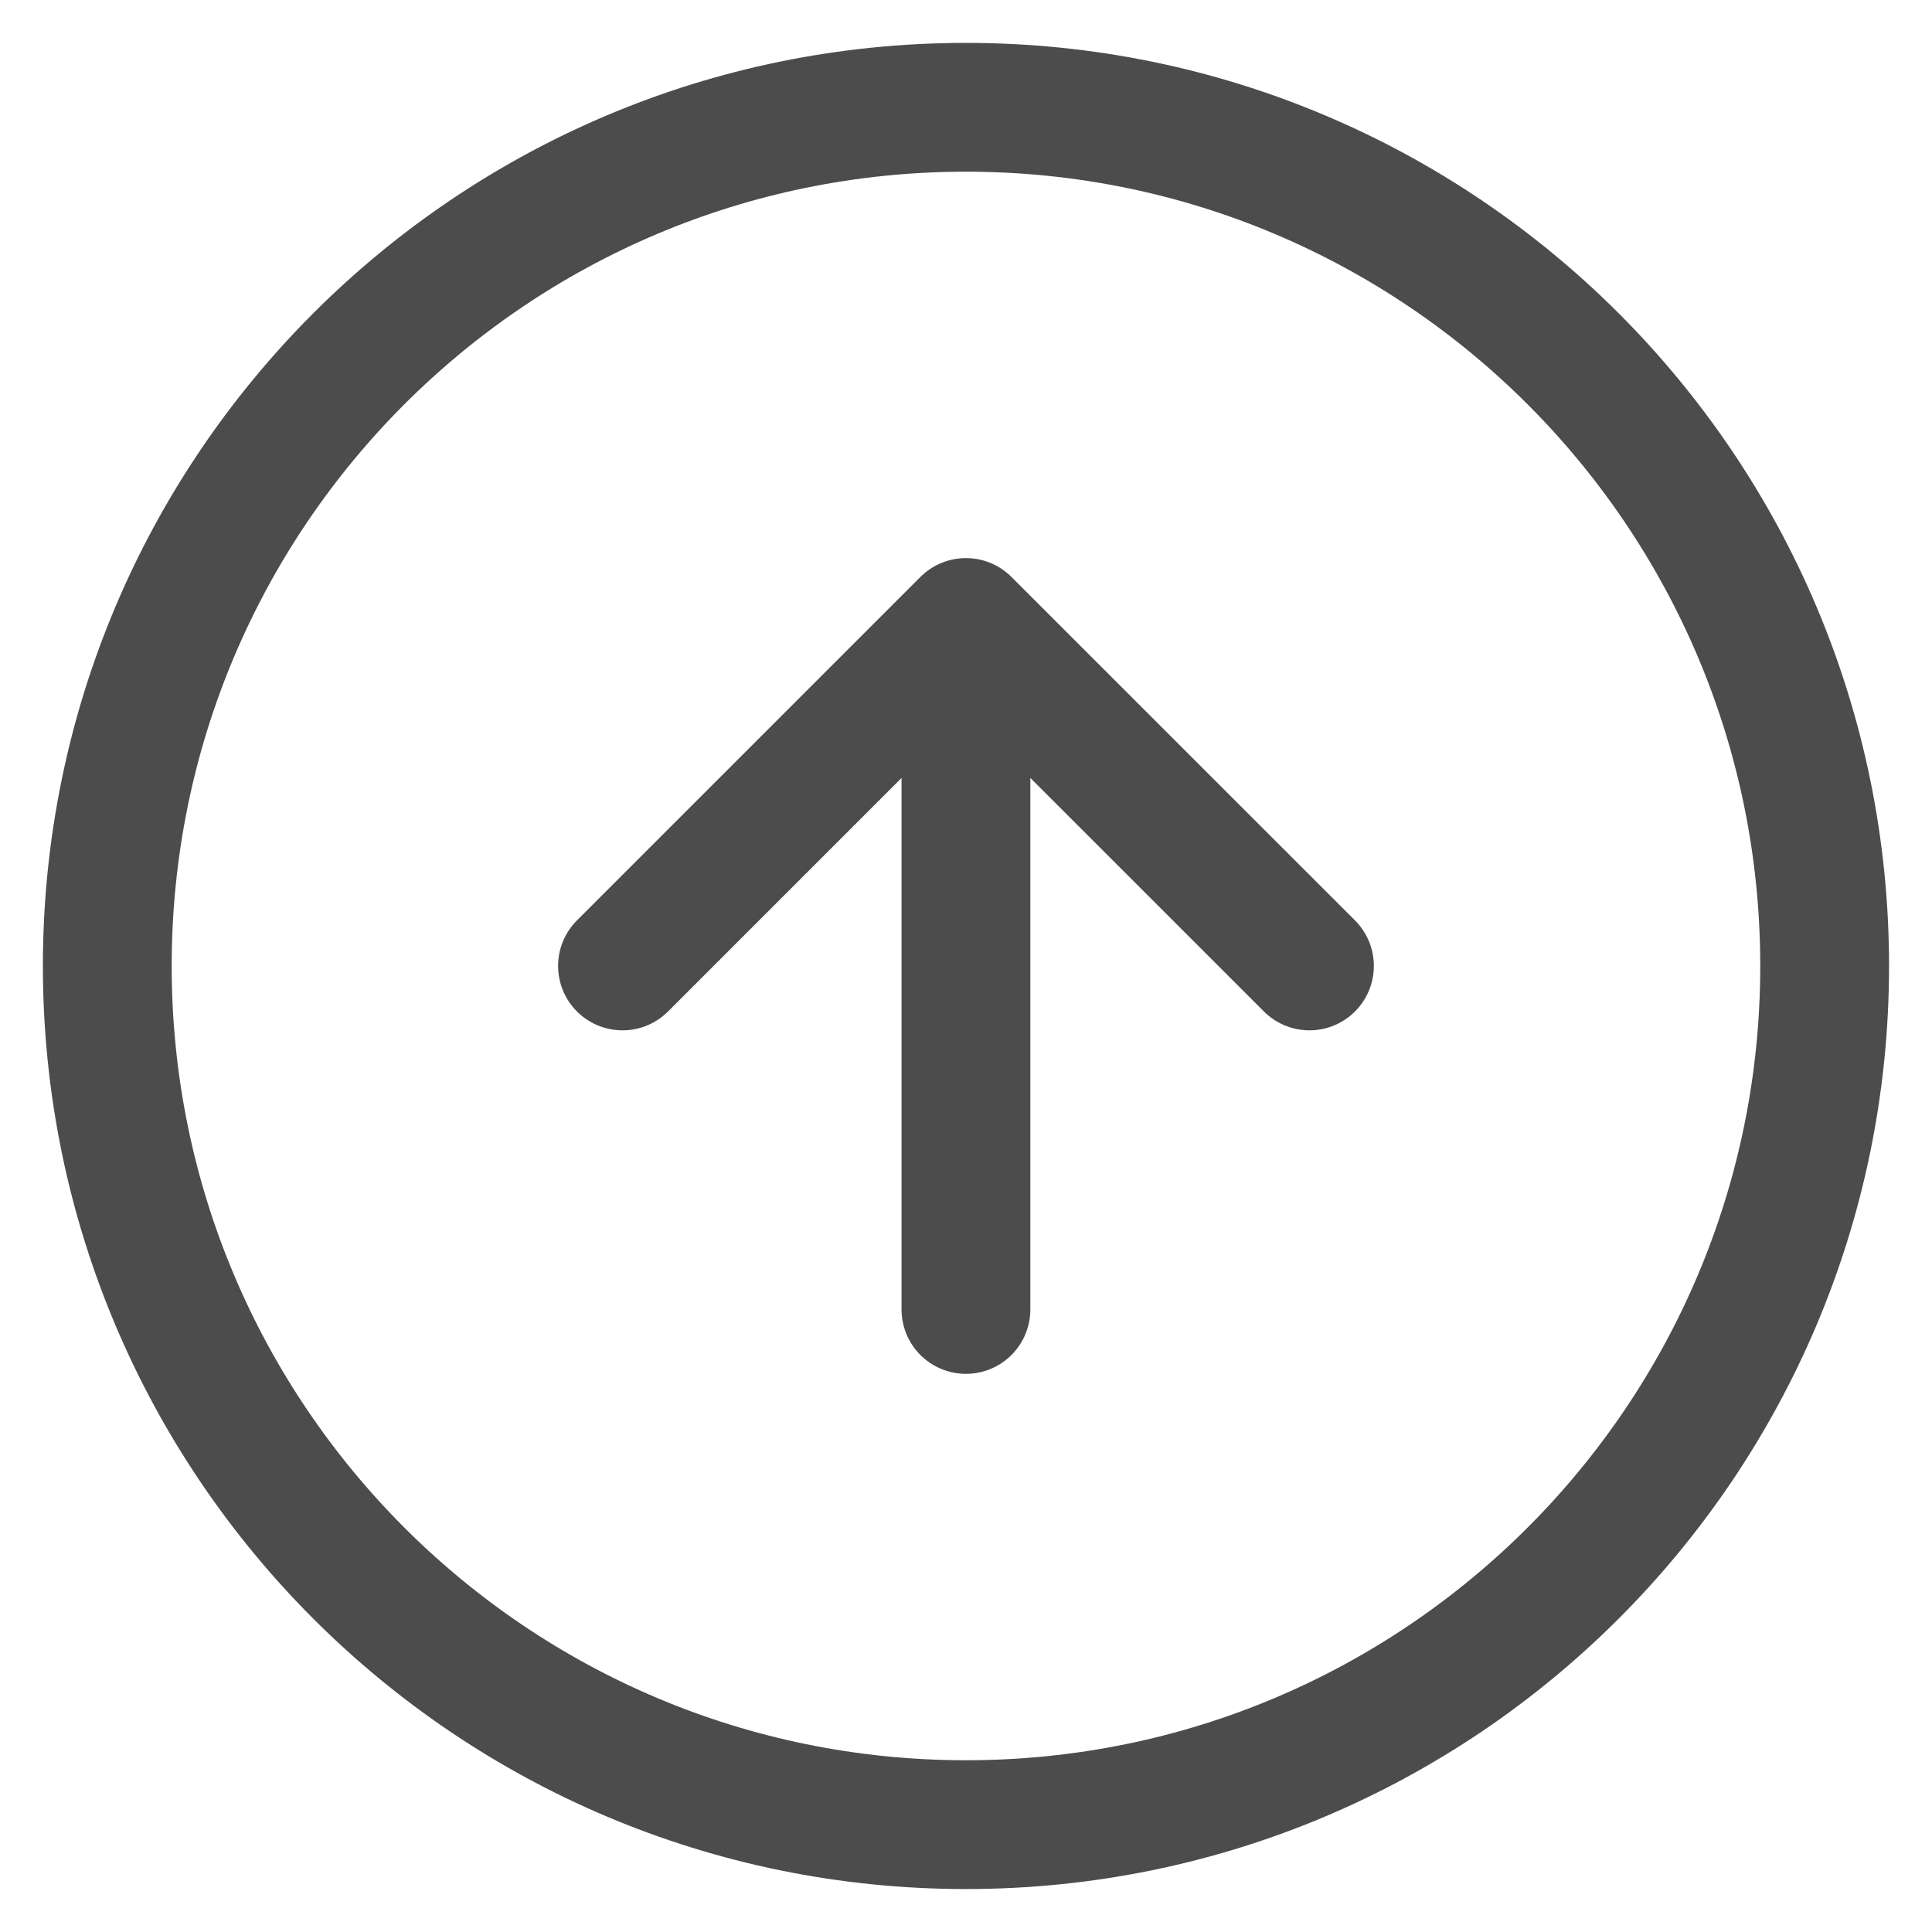
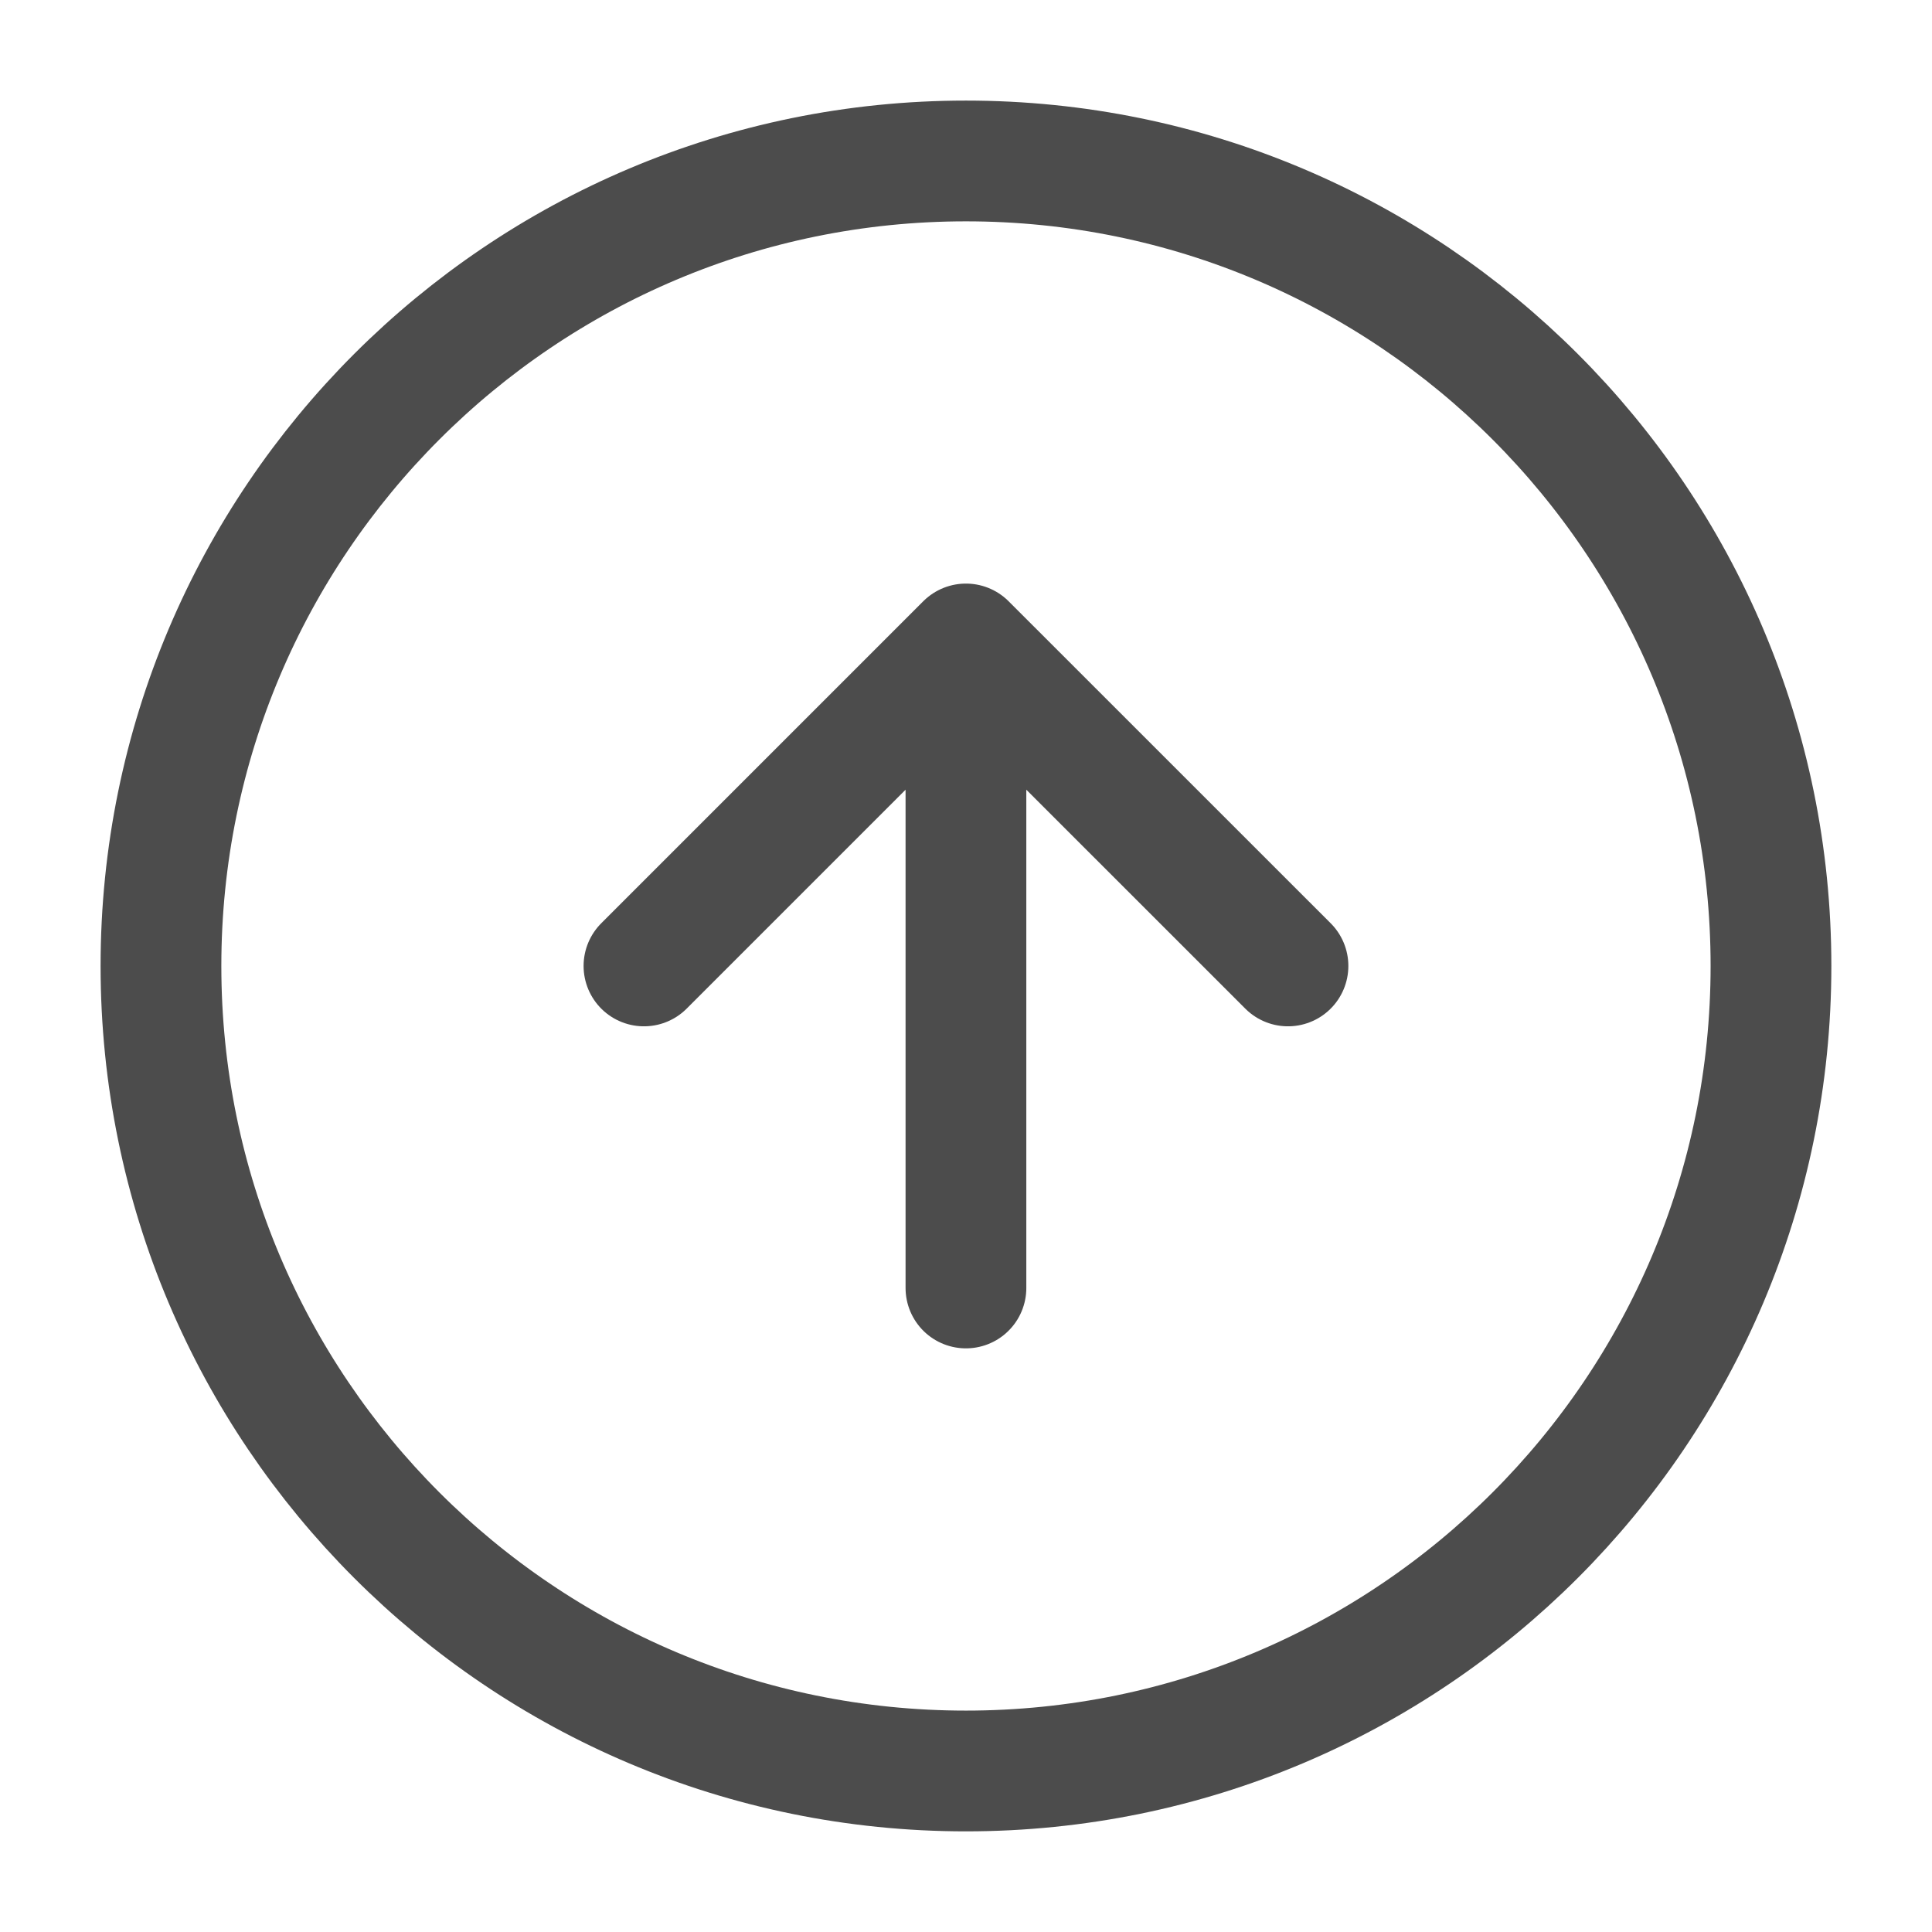
- <svg xmlns="http://www.w3.org/2000/svg" width="30" height="30" viewBox="0 0 30 30" fill="none">
-   <path d="M20.333 14.999L14.999 9.666M14.999 9.666L9.666 14.999M14.999 9.666V20.333M28.333 14.999C28.333 22.363 22.363 28.333 14.999 28.333C7.636 28.333 1.666 22.363 1.666 14.999C1.666 7.636 7.636 1.666 14.999 1.666C22.363 1.666 28.333 7.636 28.333 14.999Z" stroke="black" stroke-opacity="0.7" stroke-width="2" stroke-linecap="round" stroke-linejoin="round" />
+ <svg xmlns="http://www.w3.org/2000/svg" width="32" height="32" viewBox="0 0 32 32" fill="none">
+   <path d="M21.333 15.999L15.999 10.666M15.999 10.666L10.666 15.999M15.999 10.666V21.333M29.333 15.999C29.333 23.363 23.363 29.333 15.999 29.333C8.636 29.333 2.666 23.363 2.666 15.999C2.666 8.636 8.636 2.666 15.999 2.666C23.363 2.666 29.333 8.636 29.333 15.999Z" stroke="black" stroke-opacity="0.7" stroke-width="2" stroke-linecap="round" stroke-linejoin="round" />
</svg>
